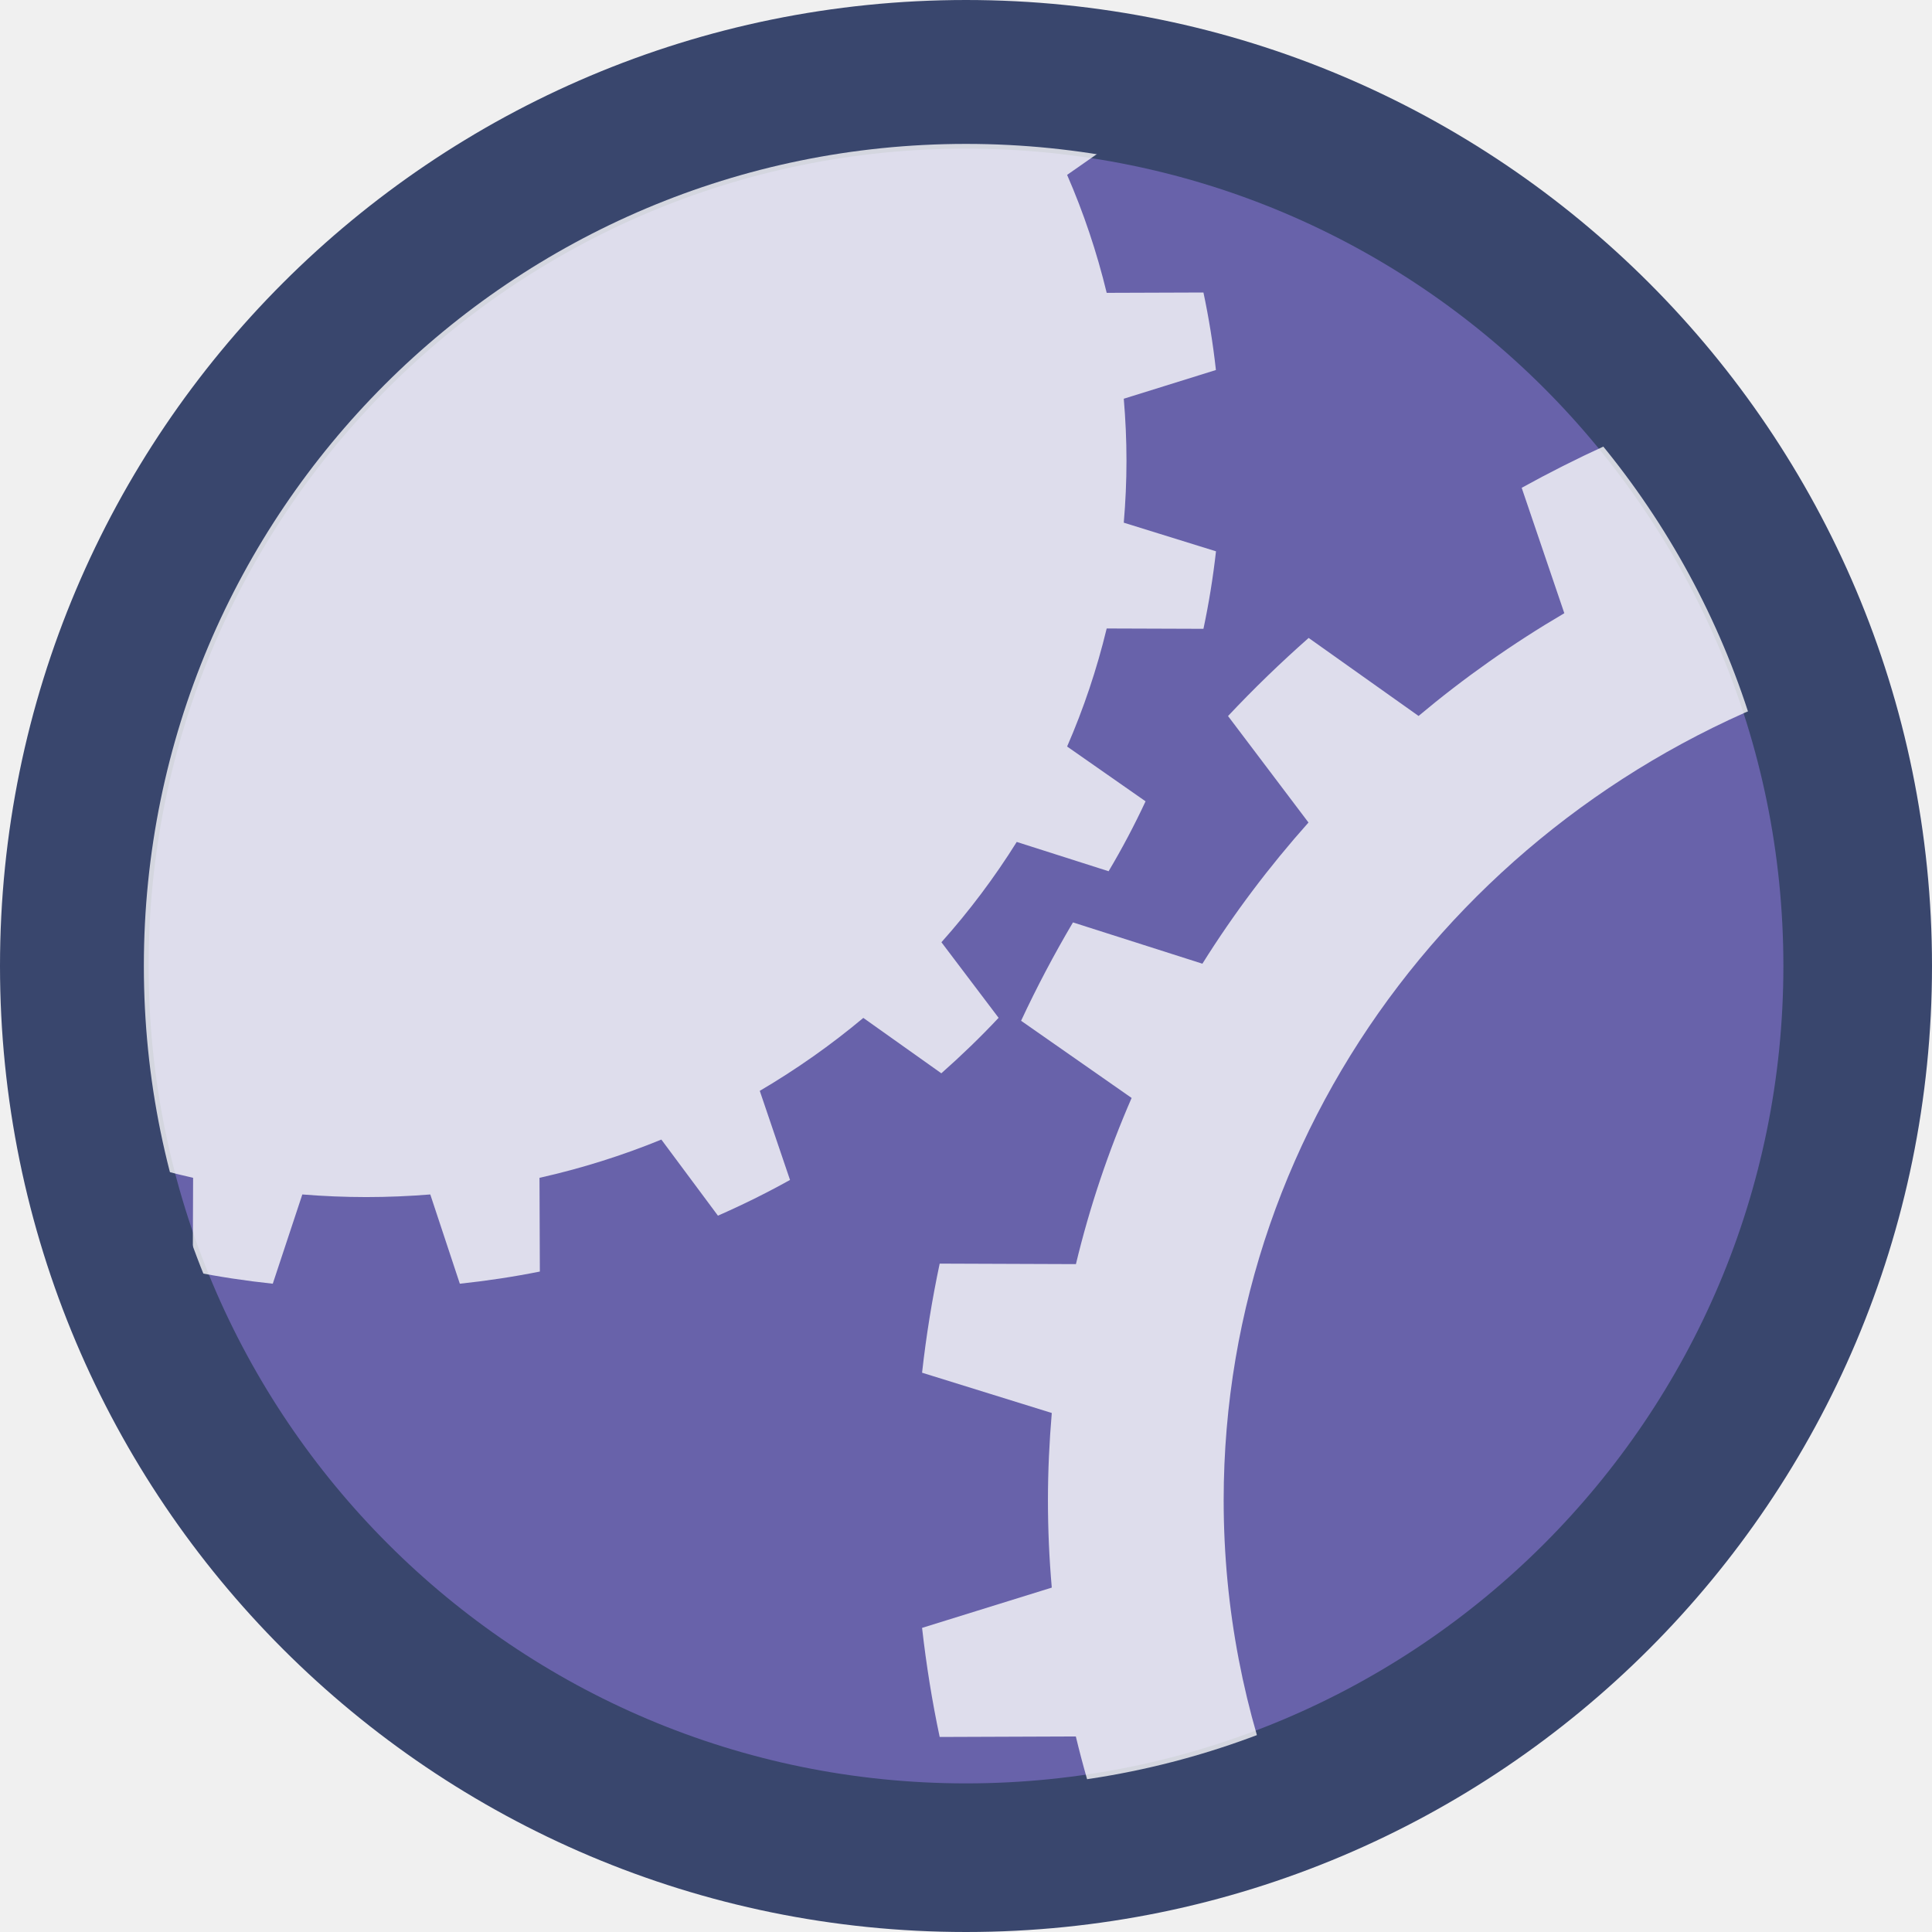
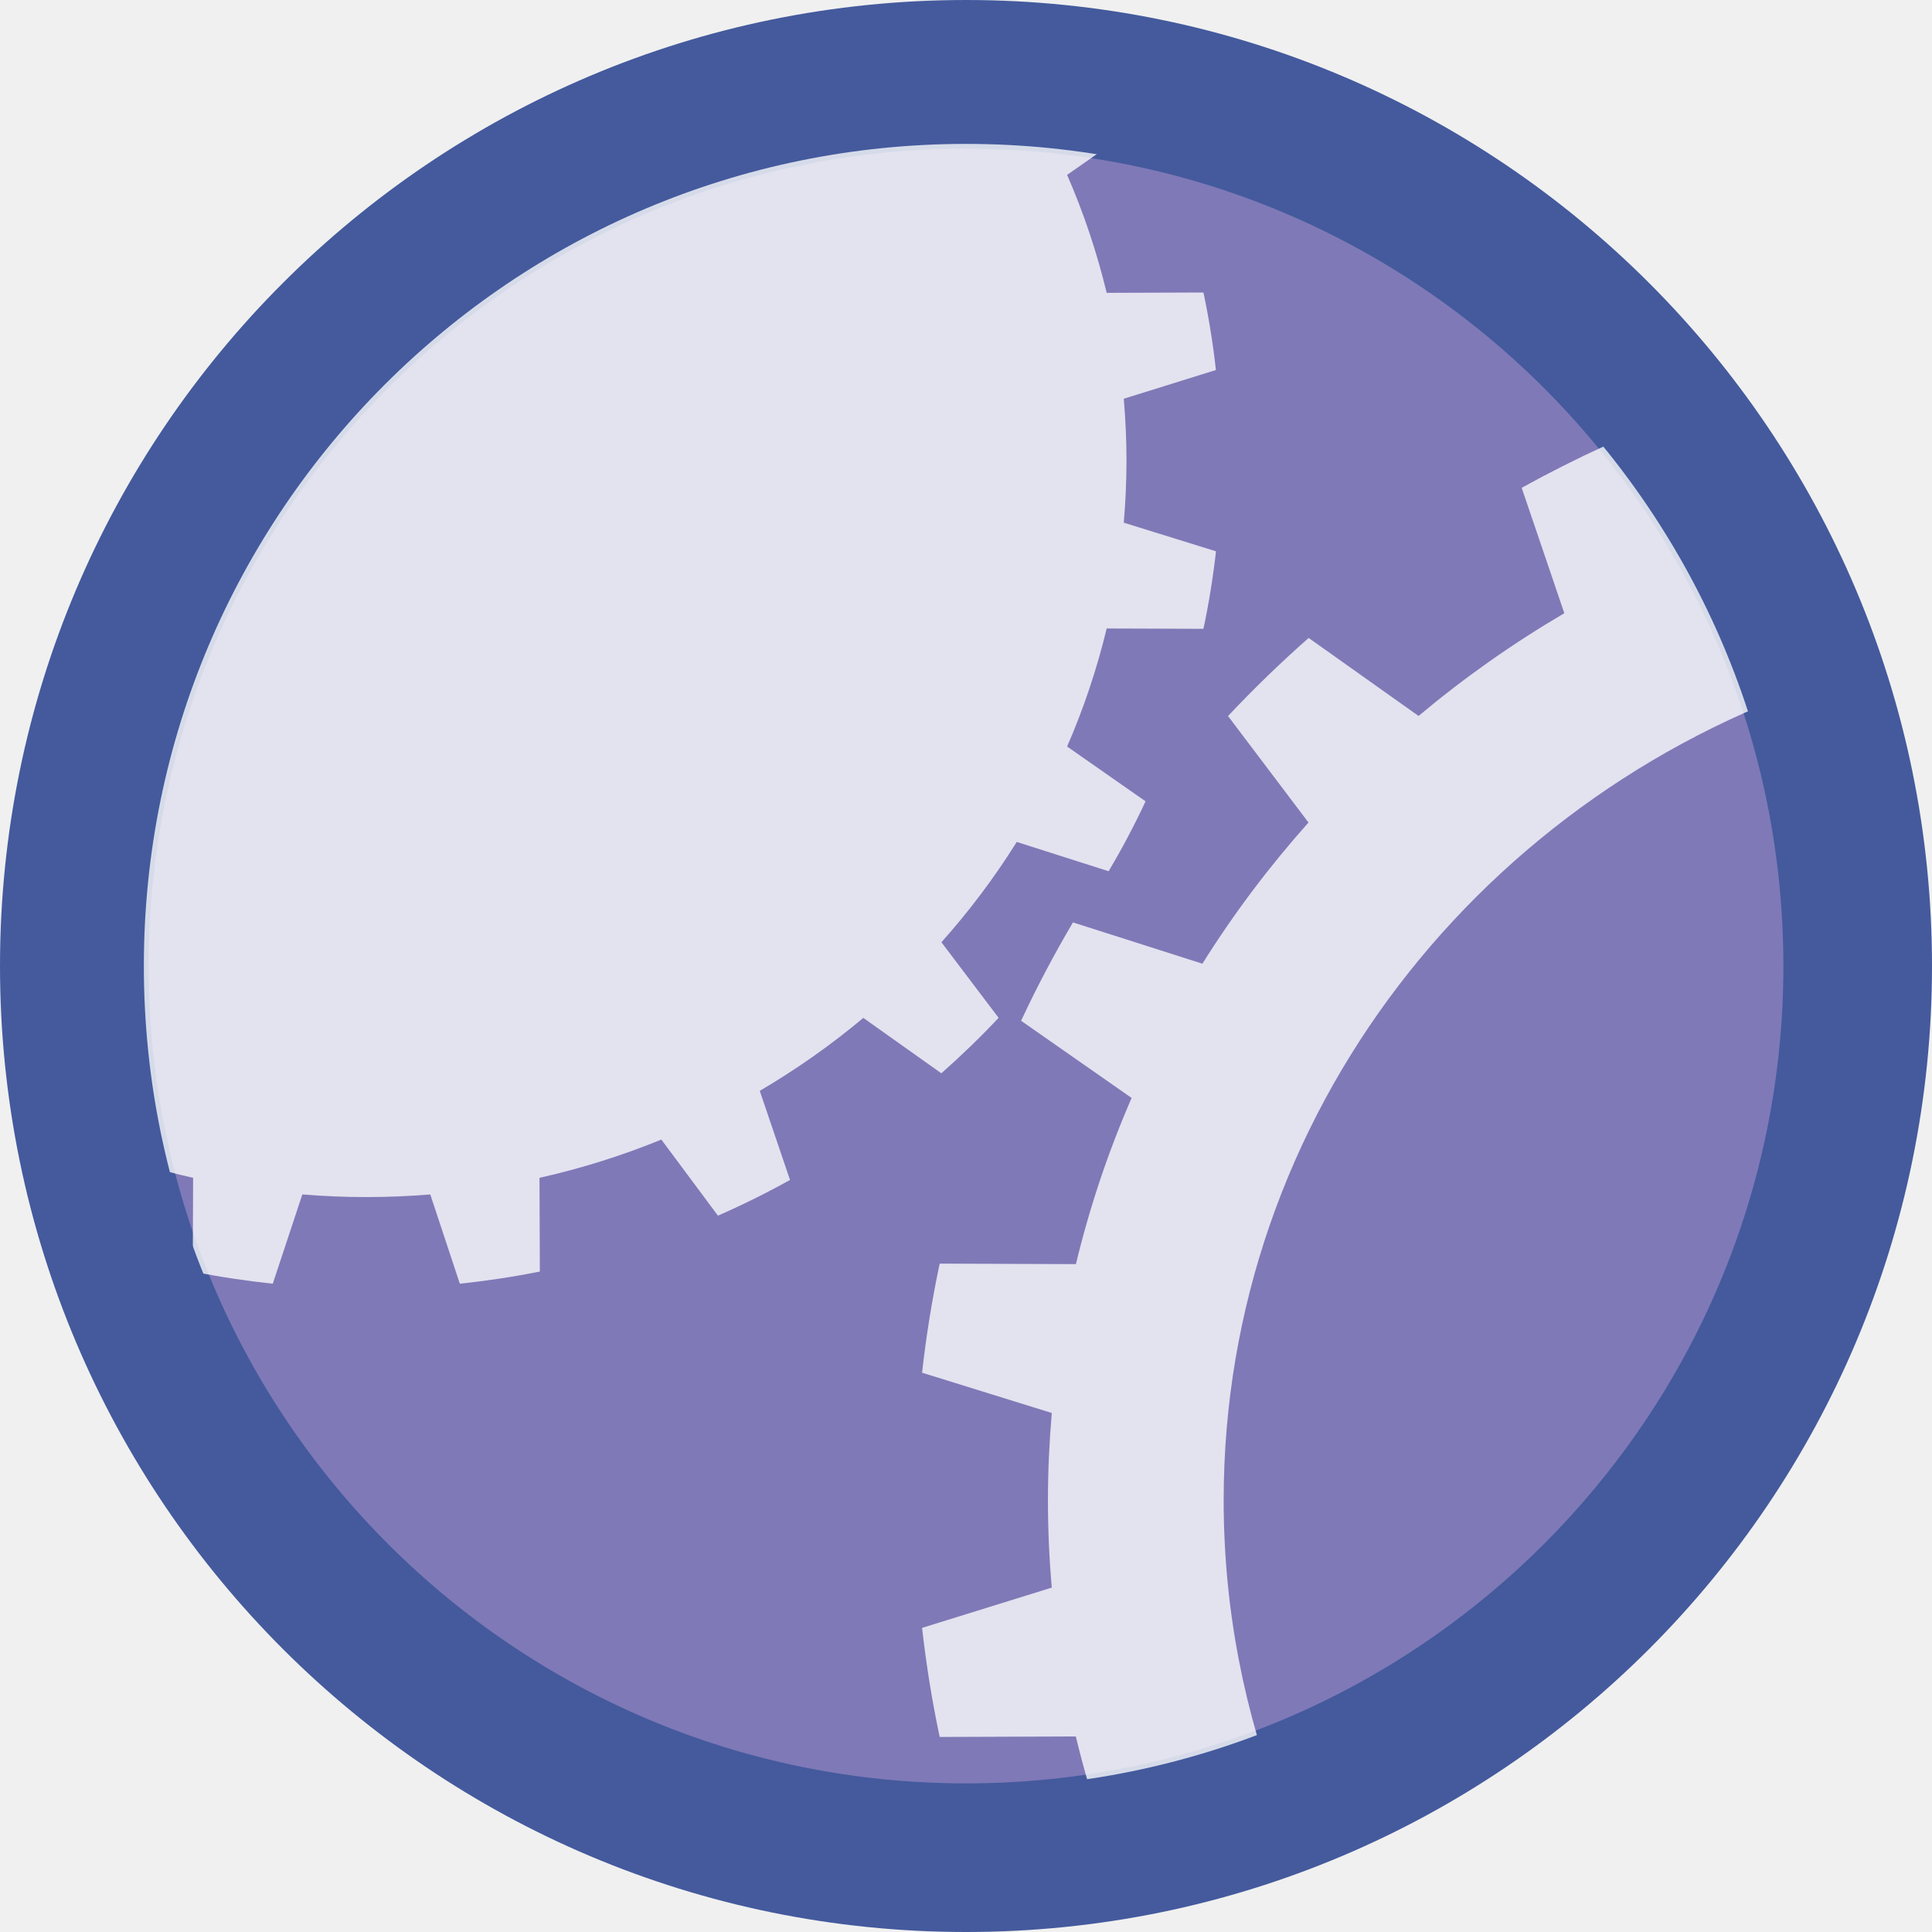
<svg xmlns="http://www.w3.org/2000/svg" xmlns:xlink="http://www.w3.org/1999/xlink" version="1.1" viewBox="0 0 26 26" width="26" height="26" id="svg2">
  <defs id="defs10">
    <linearGradient id="linearGradient5048">
      <stop id="stop5050" offset="0" style="stop-color:black;stop-opacity:0;" />
      <stop style="stop-color:black;stop-opacity:1;" offset="0.5" id="stop5056" />
      <stop id="stop5052" offset="1" style="stop-color:black;stop-opacity:0;" />
    </linearGradient>
    <linearGradient y2="248.631" x2="153" y1="15.424" x1="99.777" gradientUnits="userSpaceOnUse" id="aigrd1">
      <stop id="stop53300" style="stop-color:#464646;stop-opacity:1" offset="0" />
      <stop id="stop53302" style="stop-color:#cdcdcd;stop-opacity:1" offset="1" />
    </linearGradient>
    <linearGradient id="linearGradient4542">
      <stop id="stop4544" offset="0" style="stop-color:#000000;stop-opacity:1;" />
      <stop id="stop4546" offset="1" style="stop-color:#000000;stop-opacity:0;" />
    </linearGradient>
    <linearGradient id="linearGradient15662">
      <stop style="stop-color:#ffffff;stop-opacity:1;" offset="0" id="stop15664" />
      <stop style="stop-color:#f8f8f8;stop-opacity:1;" offset="1" id="stop15666" />
    </linearGradient>
    <radialGradient gradientUnits="userSpaceOnUse" fy="64.568" fx="20.892" r="5.257" cy="64.568" cx="20.892" id="aigrd3">
      <stop id="stop15573" style="stop-color:#F0F0F0" offset="0" />
      <stop id="stop15575" style="stop-color:#9a9a9a;stop-opacity:1;" offset="1" />
    </radialGradient>
    <radialGradient gradientUnits="userSpaceOnUse" fy="114.568" fx="20.892" r="5.256" cy="114.568" cx="20.892" id="aigrd2">
      <stop id="stop15566" style="stop-color:#F0F0F0" offset="0" />
      <stop id="stop15568" style="stop-color:#9a9a9a;stop-opacity:1;" offset="1" />
    </radialGradient>
    <linearGradient id="linearGradient269">
      <stop style="stop-color:#a3a3a3;stop-opacity:1;" offset="0" id="stop270" />
      <stop style="stop-color:#4c4c4c;stop-opacity:1;" offset="1" id="stop271" />
    </linearGradient>
    <linearGradient id="linearGradient259">
      <stop style="stop-color:#fafafa;stop-opacity:1;" offset="0" id="stop260" />
      <stop style="stop-color:#bbbbbb;stop-opacity:1;" offset="1" id="stop261" />
    </linearGradient>
    <radialGradient gradientUnits="userSpaceOnUse" gradientTransform="matrix(1,0,0,0.284916,0,30.08928)" r="15.822" fy="42.078" fx="24.307" cy="42.078" cx="24.307" id="radialGradient4548" xlink:href="#linearGradient4542" />
    <clipPath clipPathUnits="userSpaceOnUse" id="clipPath134853">
      <ellipse id="circle134855" style="fill:#9b2ca0;fill-opacity:1;stroke:none" cy="12.908" cx="13.005" rx="9.432" ry="9.736" />
    </clipPath>
  </defs>
-   <circle cx="13" cy="13" r="12" style="fill:#6862aa;stroke:#39466d;stroke-width:2;fill-opacity:1;stroke-opacity:1" id="circle4" />
+   <circle cx="13" cy="13" r="12" style="fill:#7f79b7;stroke:#445a9d;stroke-width:2;fill-opacity:1;stroke-opacity:1" id="circle4" />
  <g id="g134847" transform="matrix(1.17304,0,0,1.136317,-2.255323,-1.6679)" clip-path="url(#clipPath134853)">
    <path style="opacity:0.781;fill:#ffffff;fill-rule:nonzero;stroke:none" d="m 2.22,15.684 0.52,-0.721 c 0.448,0.189 0.915,0.341 1.398,0.454 l -0.004,1.11 c 0.301,0.062 0.607,0.11 0.918,0.144 l 0.339,-1.057 c 0.242,0.02 0.487,0.031 0.734,0.031 0.247,0 0.492,-0.011 0.734,-0.031 l 0.339,1.057 c 0.311,-0.034 0.617,-0.082 0.918,-0.144 l -0.004,-1.11 C 8.595,15.305 9.062,15.153 9.51,14.964 l 0.649,0.901 c 0.283,-0.128 0.559,-0.269 0.827,-0.423 L 10.639,14.387 c 0.42,-0.255 0.818,-0.544 1.188,-0.864 l 0.895,0.656 c 0.229,-0.209 0.449,-0.428 0.657,-0.657 l -0.656,-0.895 c 0.32,-0.37 0.609,-0.767 0.864,-1.188 l 1.054,0.347 C 14.796,11.517 14.937,11.241 15.065,10.958 l -0.9,-0.649 c 0.189,-0.448 0.341,-0.915 0.454,-1.398 l 1.11,0.004 c 0.062,-0.301 0.11,-0.607 0.144,-0.918 L 14.815,7.658 c 0.02,-0.242 0.031,-0.487 0.031,-0.734 0,-0.247 -0.011,-0.492 -0.031,-0.734 L 15.872,5.85 C 15.839,5.54 15.791,5.234 15.729,4.932 l -1.11,0.004 C 14.506,4.454 14.354,3.987 14.165,3.539 L 15.065,2.89 C 14.938,2.606 14.796,2.331 14.643,2.063 L 13.589,2.41 C 13.334,1.989 13.044,1.592 12.724,1.222 L 13.38,0.327 C 13.184,0.111 12.978,-0.094 12.764,-0.291 5.72,1.039 0.757,4.82 -0.496,12.968 l 0.709,0.709 0.21,-0.154 c 0.37,0.32 0.767,0.609 1.188,0.864 l -0.17,0.517 0.78,0.78 z" id="path53361" />
    <path style="opacity:0.781;fill:#ffffff;fill-rule:nonzero;stroke:none" d="m 15.961,19.236 c 0,-4.564 2.98,-8.432 7.1,-9.765 L 21.494,7.903 c -0.012,0.005 -0.024,0.009 -0.036,0.014 L 21.33,7.74 20.337,6.747 c -0.326,0.154 -0.645,0.32 -0.957,0.498 l 0.489,1.485 c -0.592,0.359 -1.151,0.766 -1.672,1.217 L 16.936,9.023 c -0.323,0.294 -0.632,0.603 -0.925,0.925 l 0.923,1.261 c -0.45,0.521 -0.858,1.08 -1.217,1.672 L 14.232,12.392 c -0.216,0.378 -0.415,0.766 -0.595,1.165 l 1.268,0.914 c -0.266,0.631 -0.481,1.289 -0.639,1.968 l -1.563,-0.006 c -0.087,0.424 -0.155,0.855 -0.202,1.292 l 1.488,0.477 c -0.028,0.341 -0.044,0.686 -0.044,1.034 0,0.348 0.015,0.693 0.044,1.034 l -1.488,0.477 c 0.048,0.437 0.115,0.869 0.202,1.292 l 1.562,-0.006 c 0.158,0.68 0.373,1.337 0.639,1.968 l -1.268,0.914 c 0.1,0.222 0.207,0.44 0.318,0.655 l 2.677,-2.677 C 16.199,21.757 15.961,20.524 15.961,19.236 l 1.36e-4,-1.36e-4 z" id="path53363" />
  </g>
</svg>
